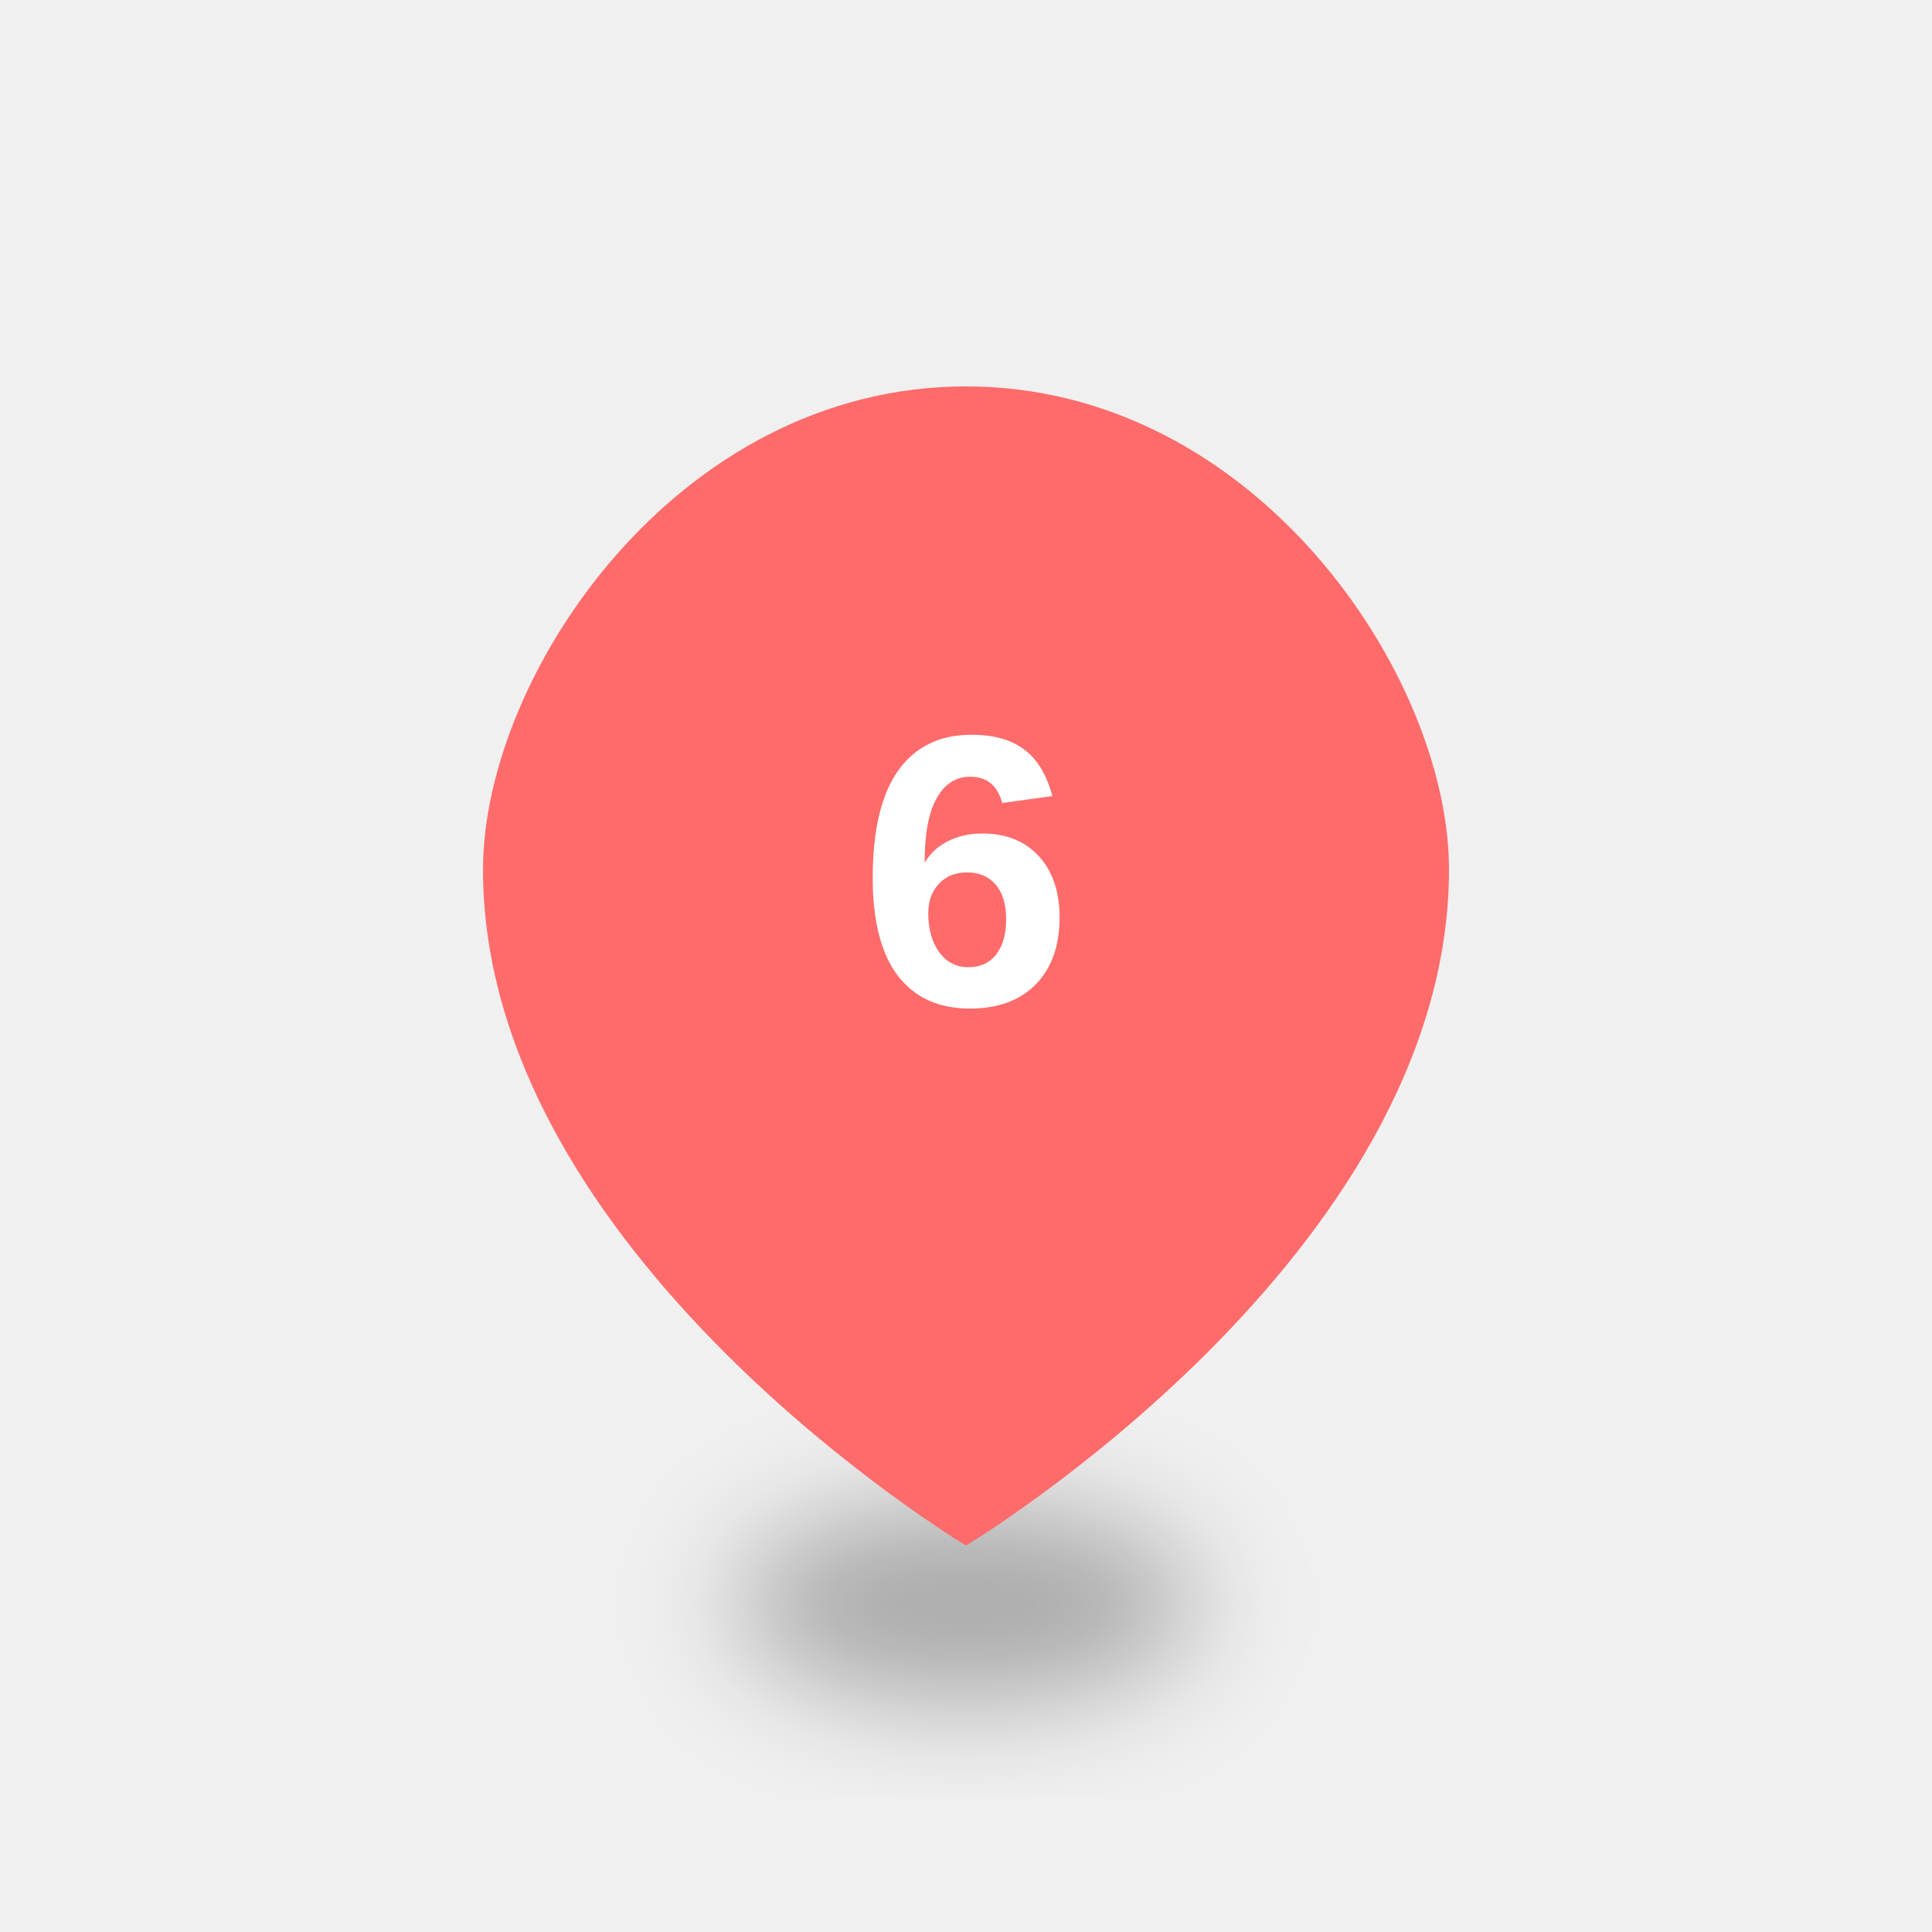
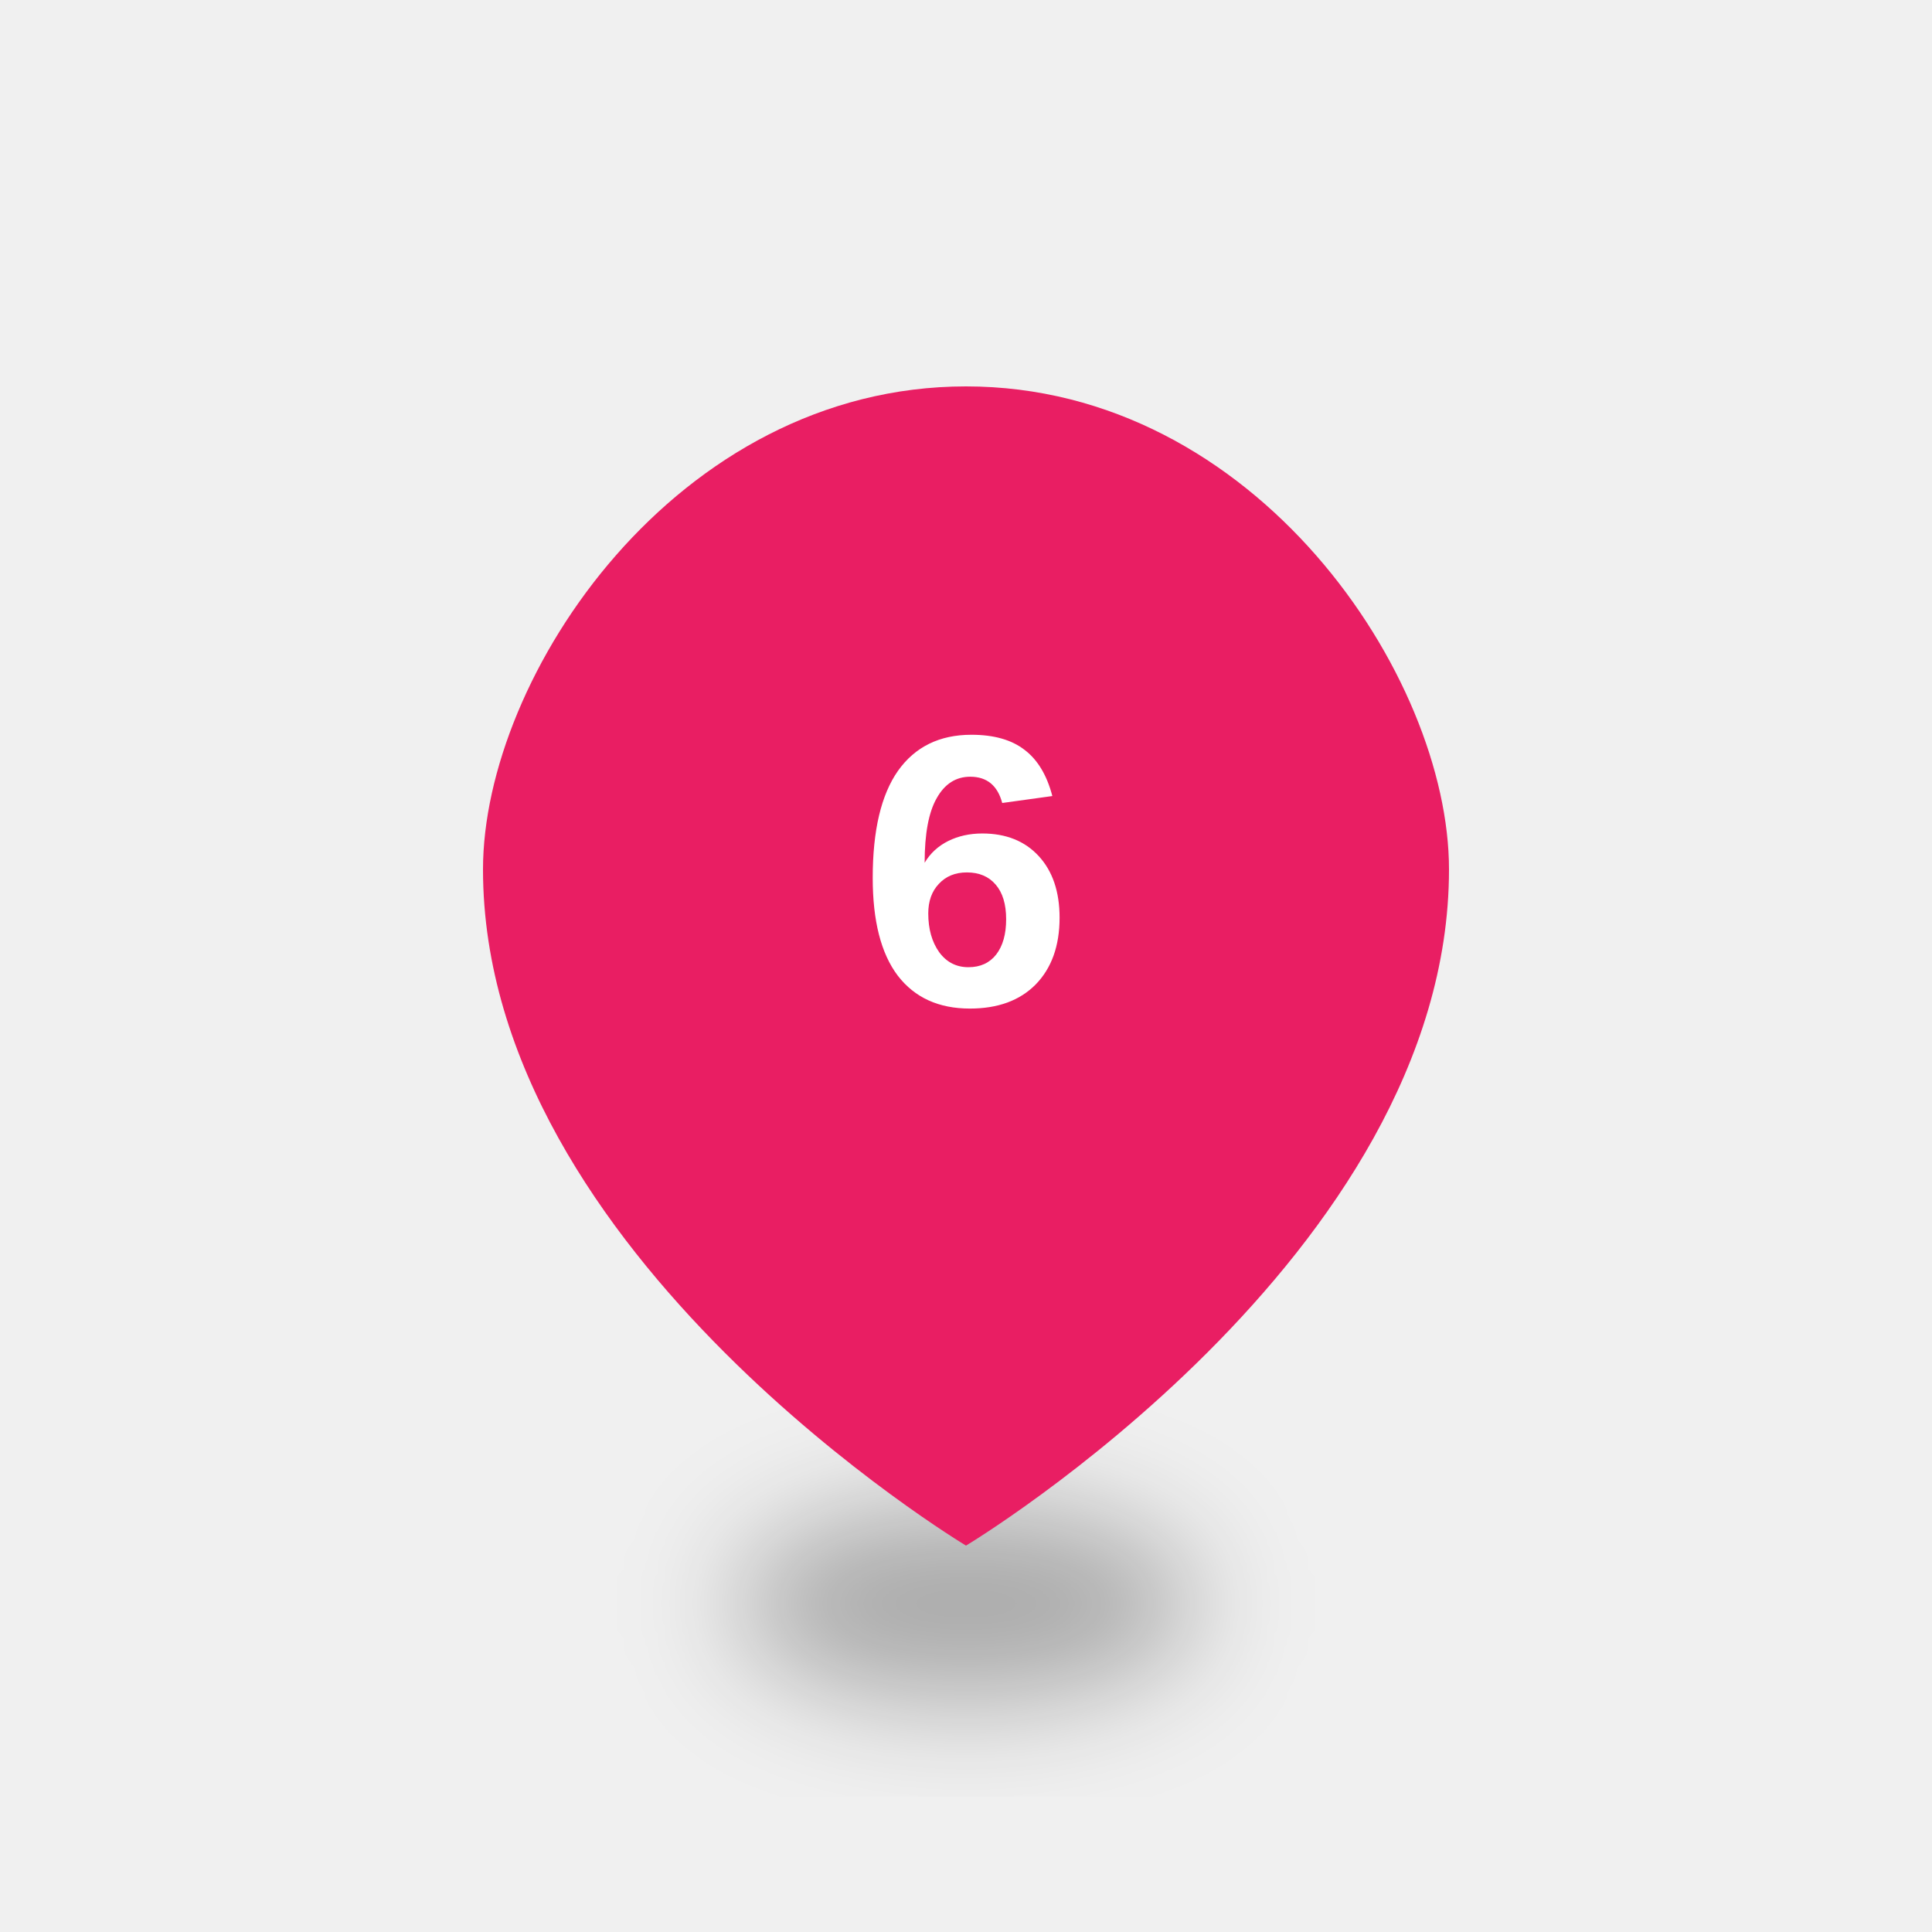
<svg xmlns="http://www.w3.org/2000/svg" viewBox="0 0 100 100">
  <defs>
    <filter id="blur" x="-50%" y="-50%" width="200%" height="200%">
      <feGaussianBlur stdDeviation="3" />
    </filter>
  </defs>
  <ellipse cx="50" cy="83" rx="12" ry="5" fill="rgba(0, 0, 0, 0.3)" filter="url(#blur)" />
-   <path d="M50 20 C35 20, 25 35, 25 45 C25 65, 50 80, 50 80 C50 80, 75 65, 75 45 C75 35, 65 20, 50 20" fill="#FF6B6B" />
+   <path d="M50 20 C35 20, 25 35, 25 45 C25 65, 50 80, 50 80 C50 80, 75 65, 75 45 C75 35, 65 20, 50 20" fill="#e91e63" />
  <text x="50" y="45" text-anchor="middle" fill="white" font-size="20" font-family="Arial" font-weight="bold" dy="0.35em">
    6
  </text>
</svg>
